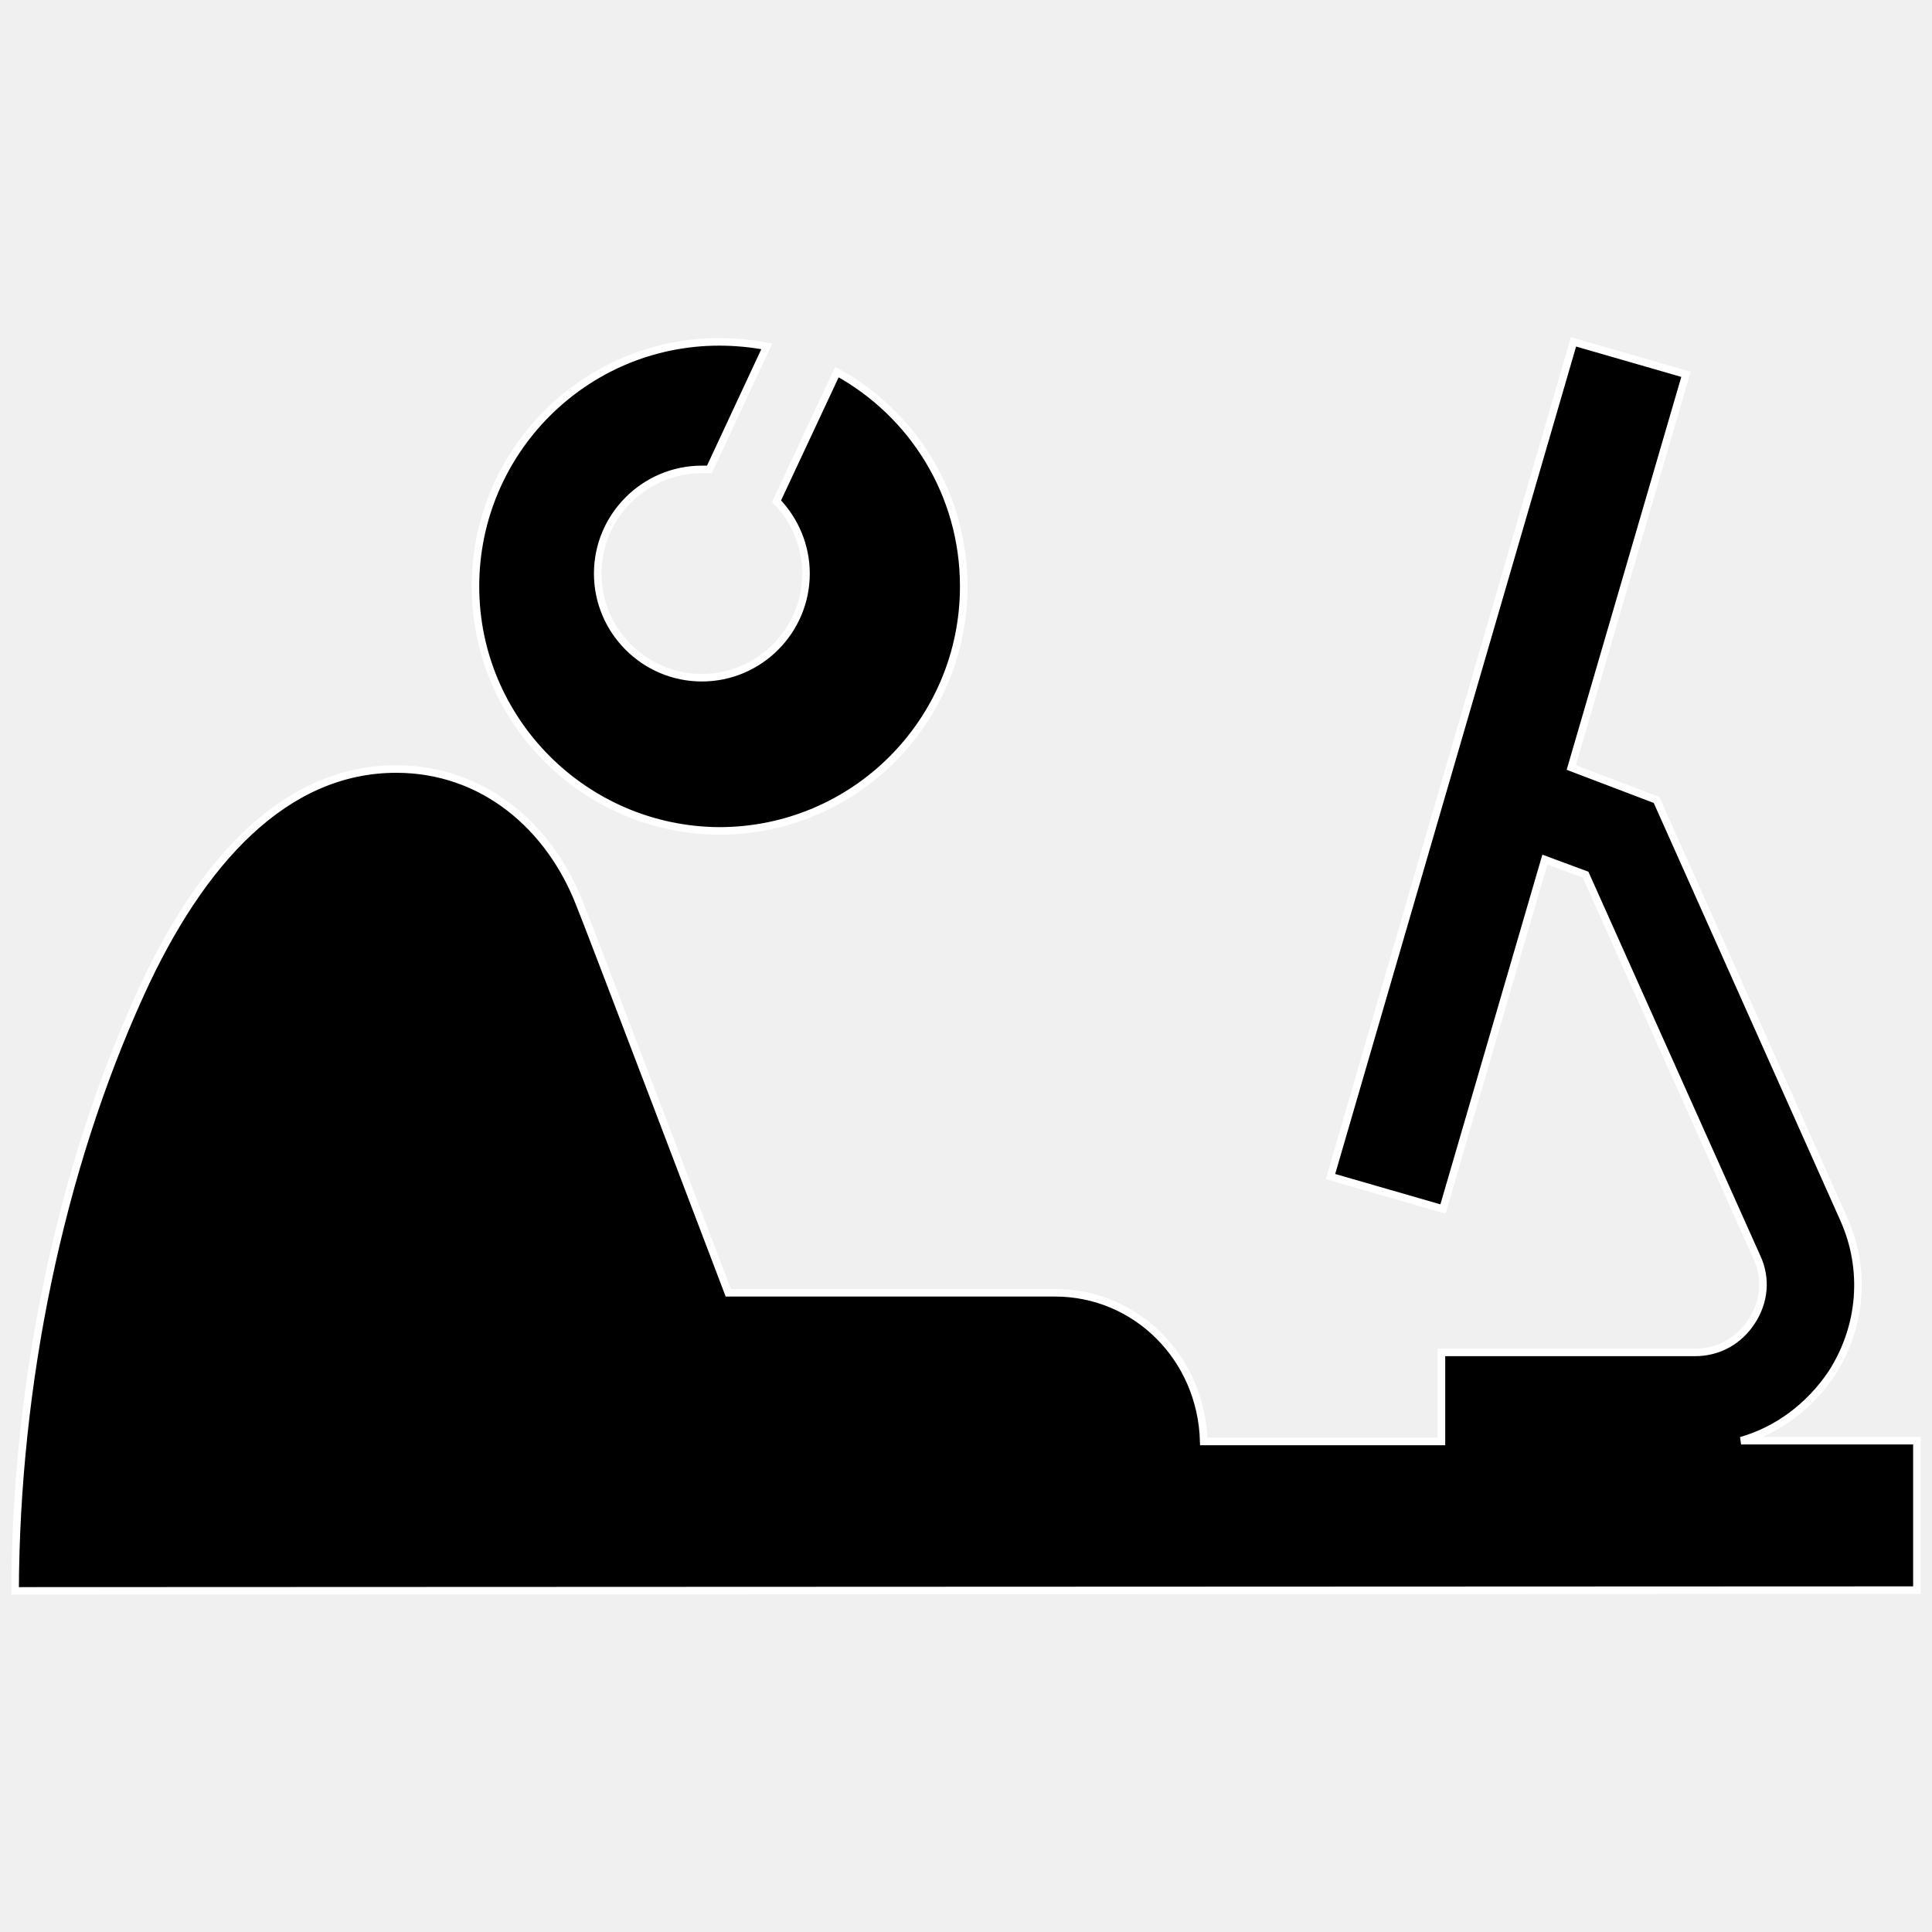
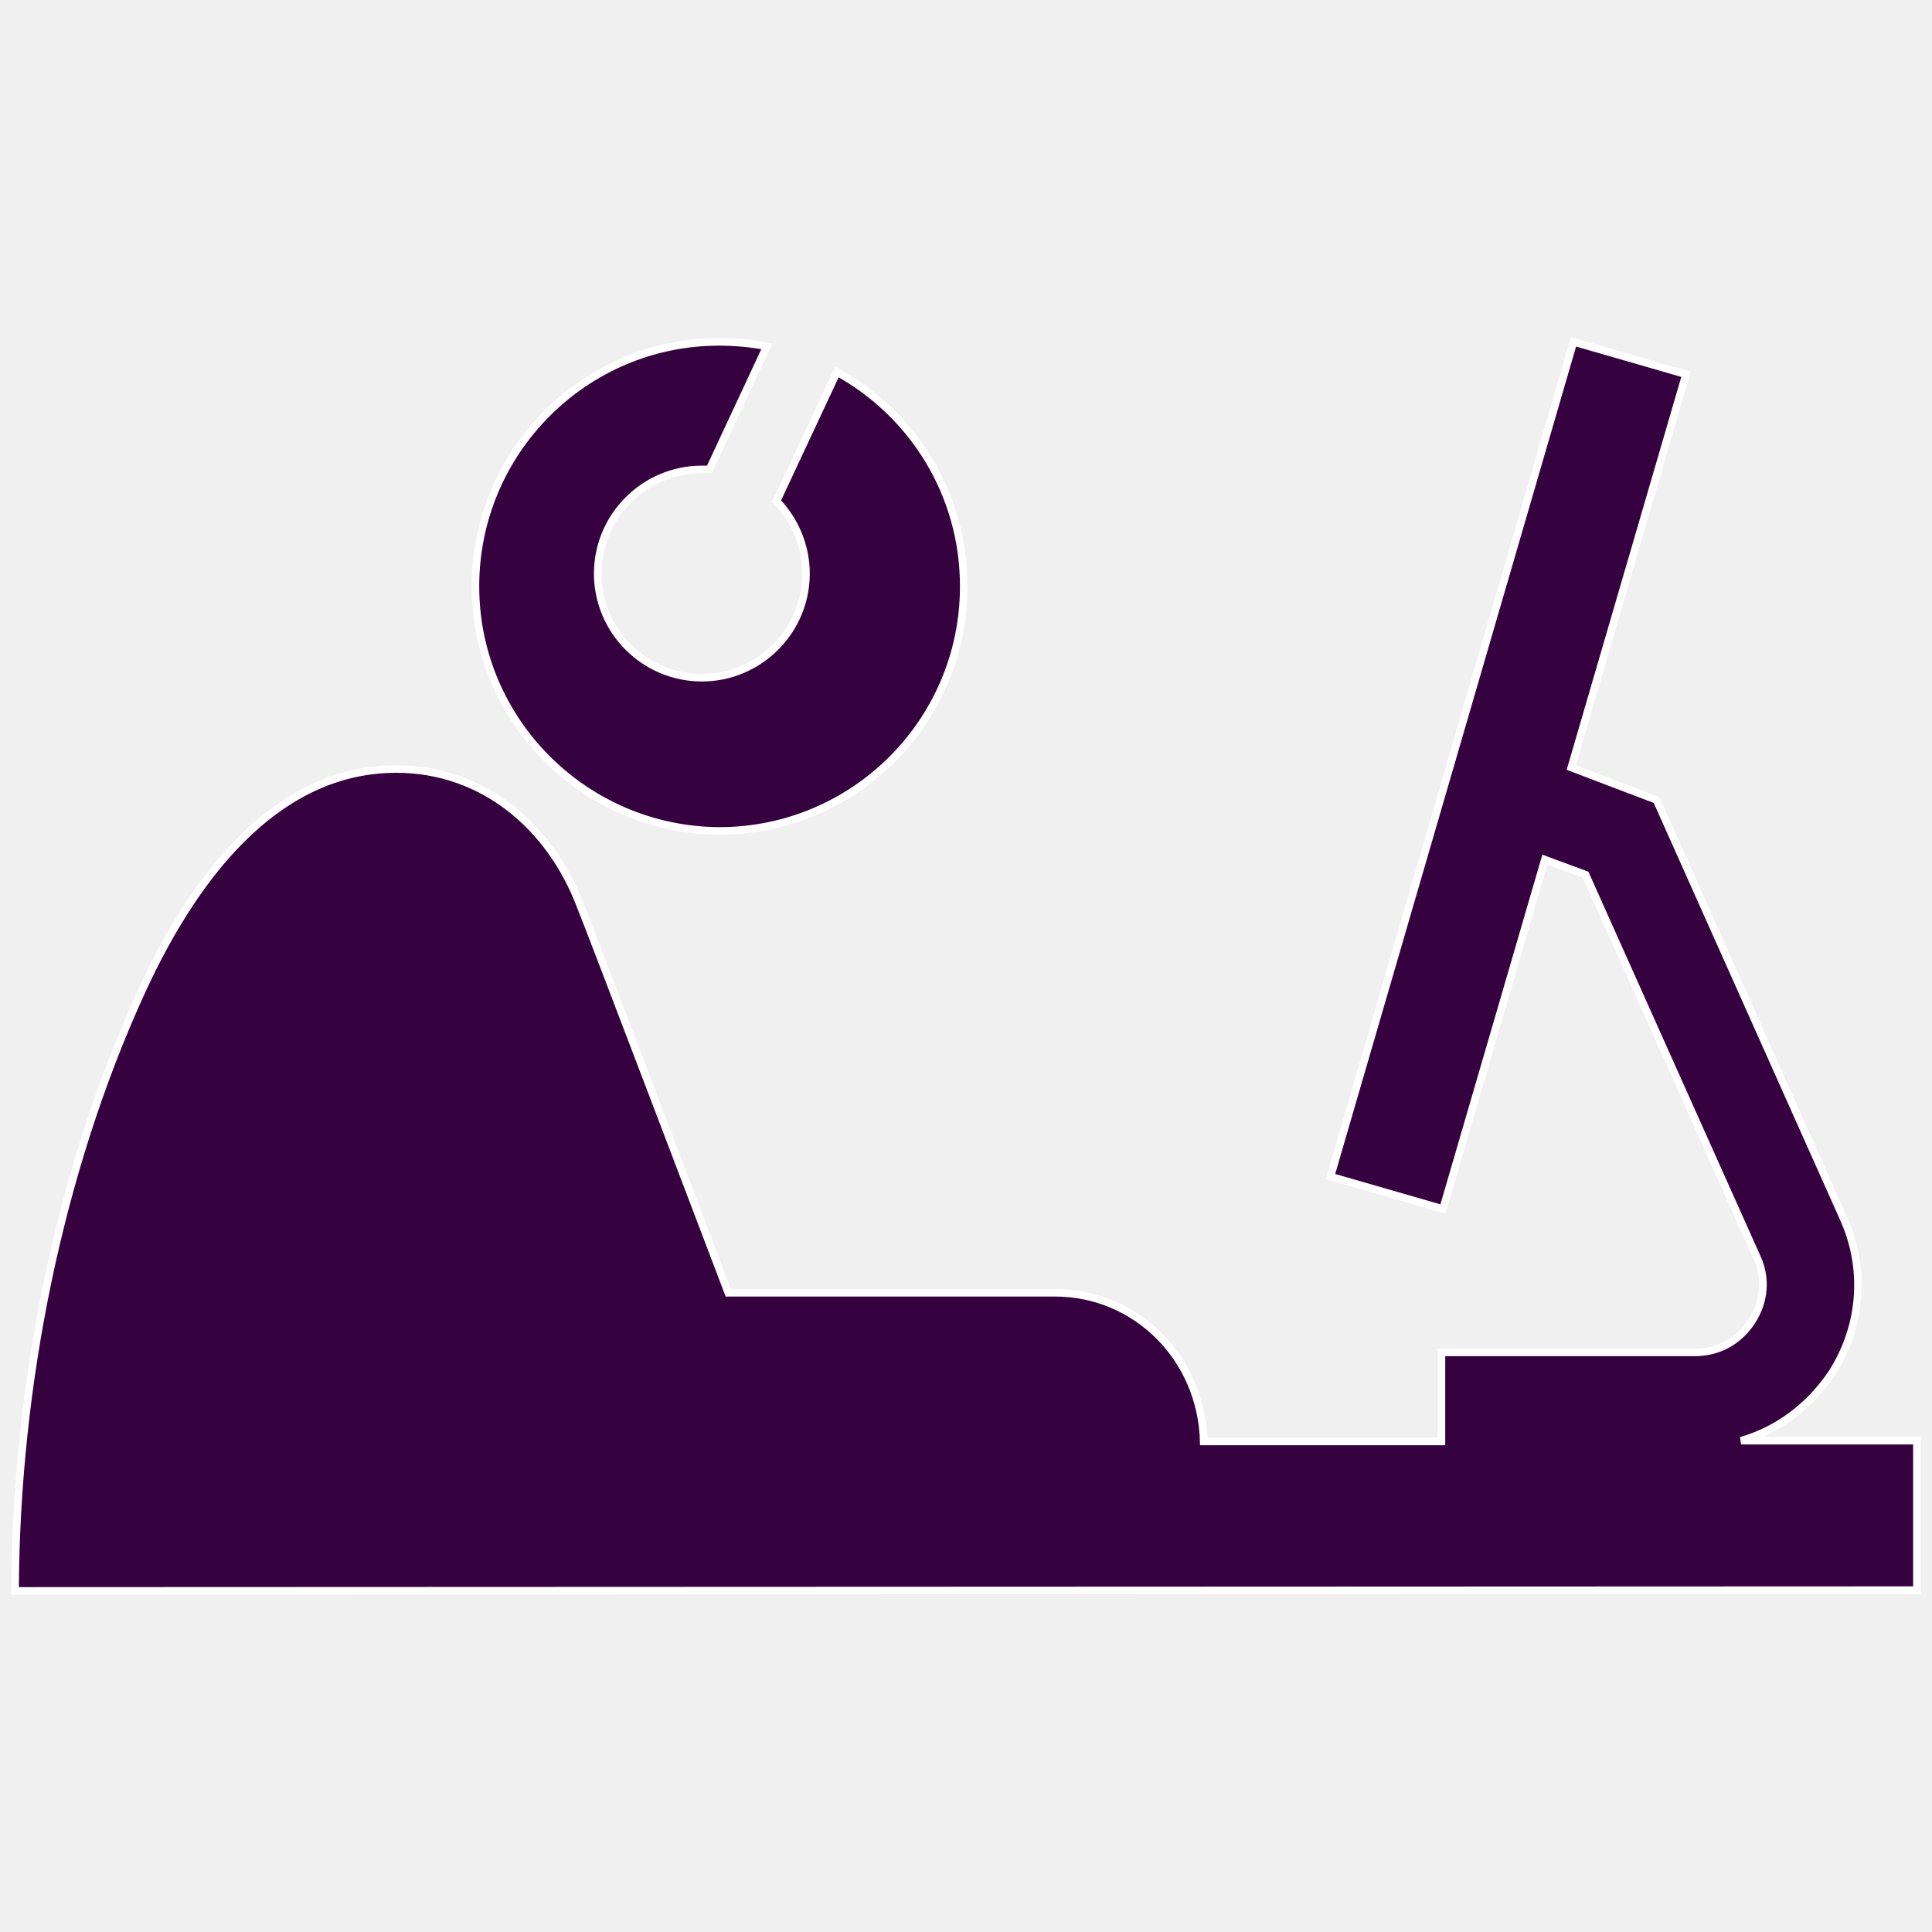
- <svg xmlns="http://www.w3.org/2000/svg" fill="#000000" version="1.1" id="Layer_1" width="64px" height="64px" viewBox="0 0 256 170" xml:space="preserve" stroke="#ffffff">
+ <svg xmlns="http://www.w3.org/2000/svg" fill="#36013f" version="1.1" id="Layer_1" width="64px" height="64px" viewBox="0 0 256 170" xml:space="preserve" stroke="#ffffff">
  <g id="SVGRepo_bgCarrier" stroke-width="0" />
  <g id="SVGRepo_tracerCarrier" stroke-linecap="round" stroke-linejoin="round" />
  <g id="SVGRepo_iconCarrier">
    <path d="M127.7,34.7c0,17.9-14.5,32.4-32.4,32.4C77.5,67,63,52.5,63,34.7C63,16.8,77.5,2.3,95.3,2.3c2.1,0,4.3,0.2,6.3,0.6L94,19.2 c-0.3,0-0.6,0-1,0c-7.6,0-13.8,6.2-13.8,13.8c0,7.6,6.2,13.8,13.8,13.8c7.6,0,13.8-6.2,13.8-13.8c0-3.7-1.5-7.1-3.9-9.6l8-17.1 C120.9,11.8,127.7,22.4,127.7,34.7z M254,147.9h-23.3c4.9-1.4,9.1-4.6,12-8.9c4-6.2,4.6-13.8,1.6-20.5l-24.8-55.5l-11.3-4.3 l15.2-52.1l-14.9-4.3l-32.2,110.6l14.9,4.3l13.5-46.3l5.4,2l22.7,50.7c1.3,2.8,1,5.9-0.7,8.5c-1.7,2.6-4.4,4.1-7.5,4.1H191v11.8 h-31.5c-0.3-11.1-9-19.7-19.7-19.7H96.5c0,0-19.2-50.5-19.6-51.3c-4-10.5-12.9-18.1-24.4-18.1c-14.7,0-25.9,12.2-33.9,29.8 C7.9,112.2,2.1,140.4,2,167.8l252-0.1V147.9z" />
  </g>
</svg>
